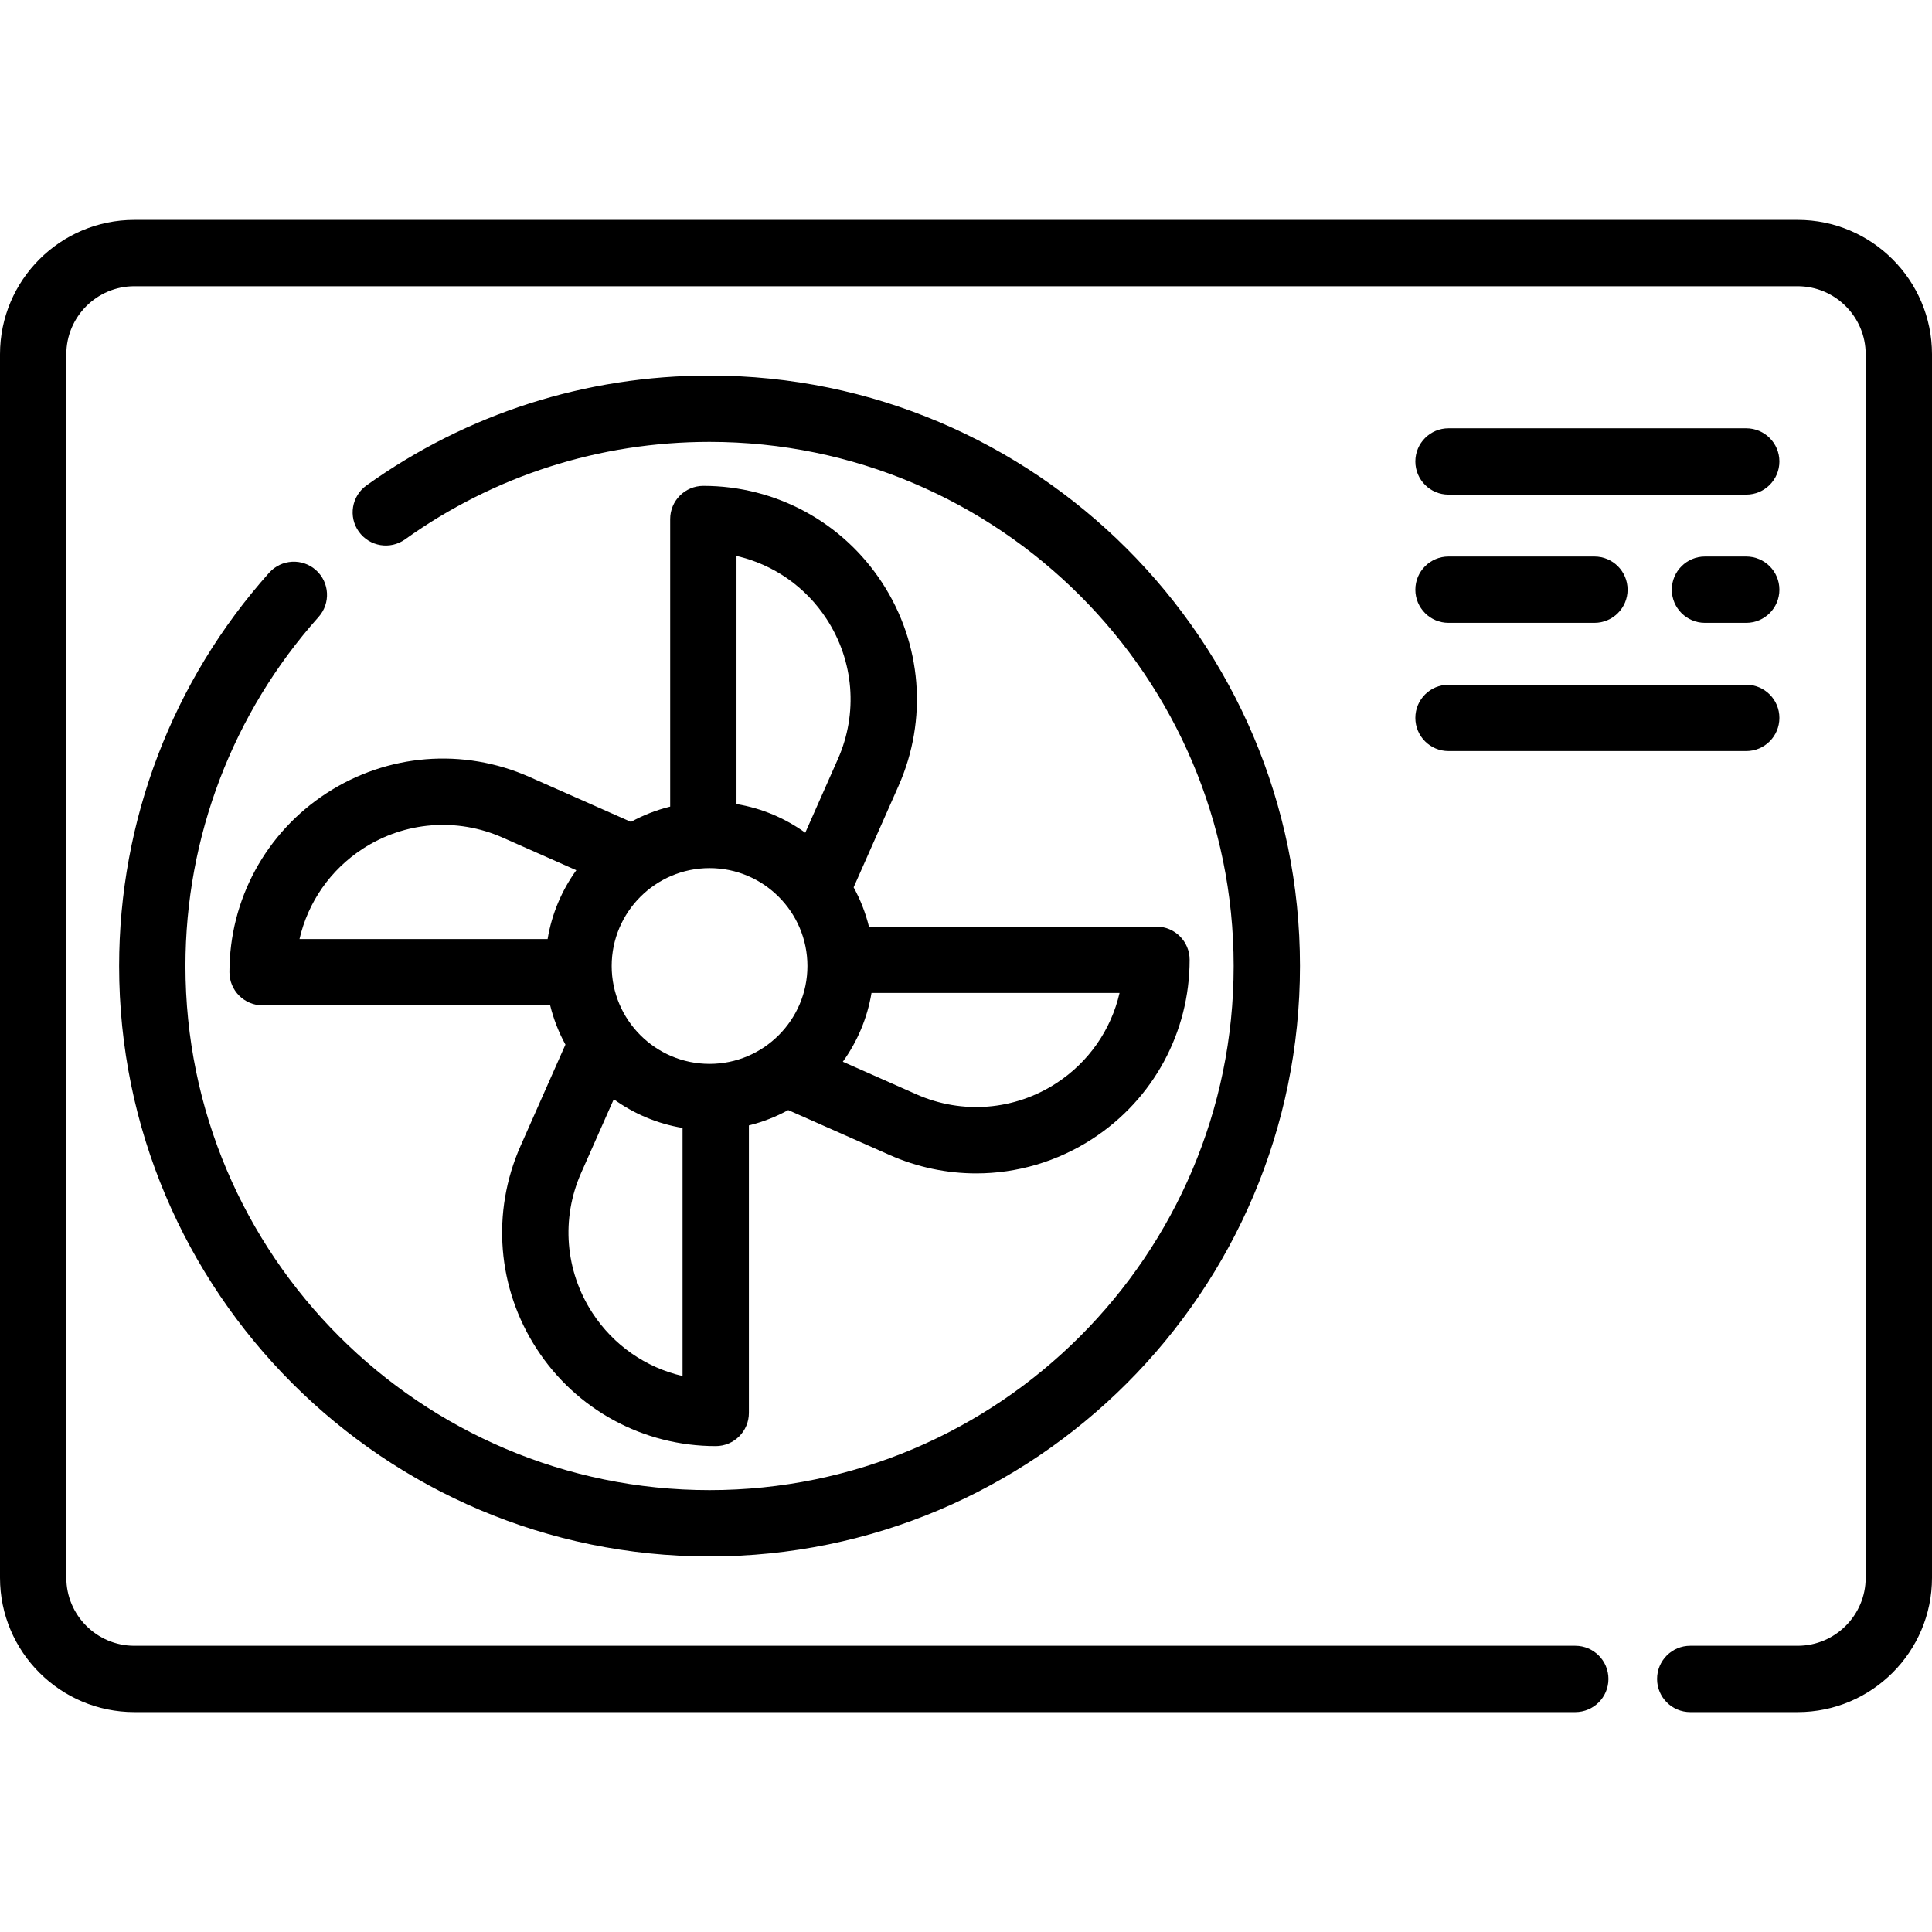
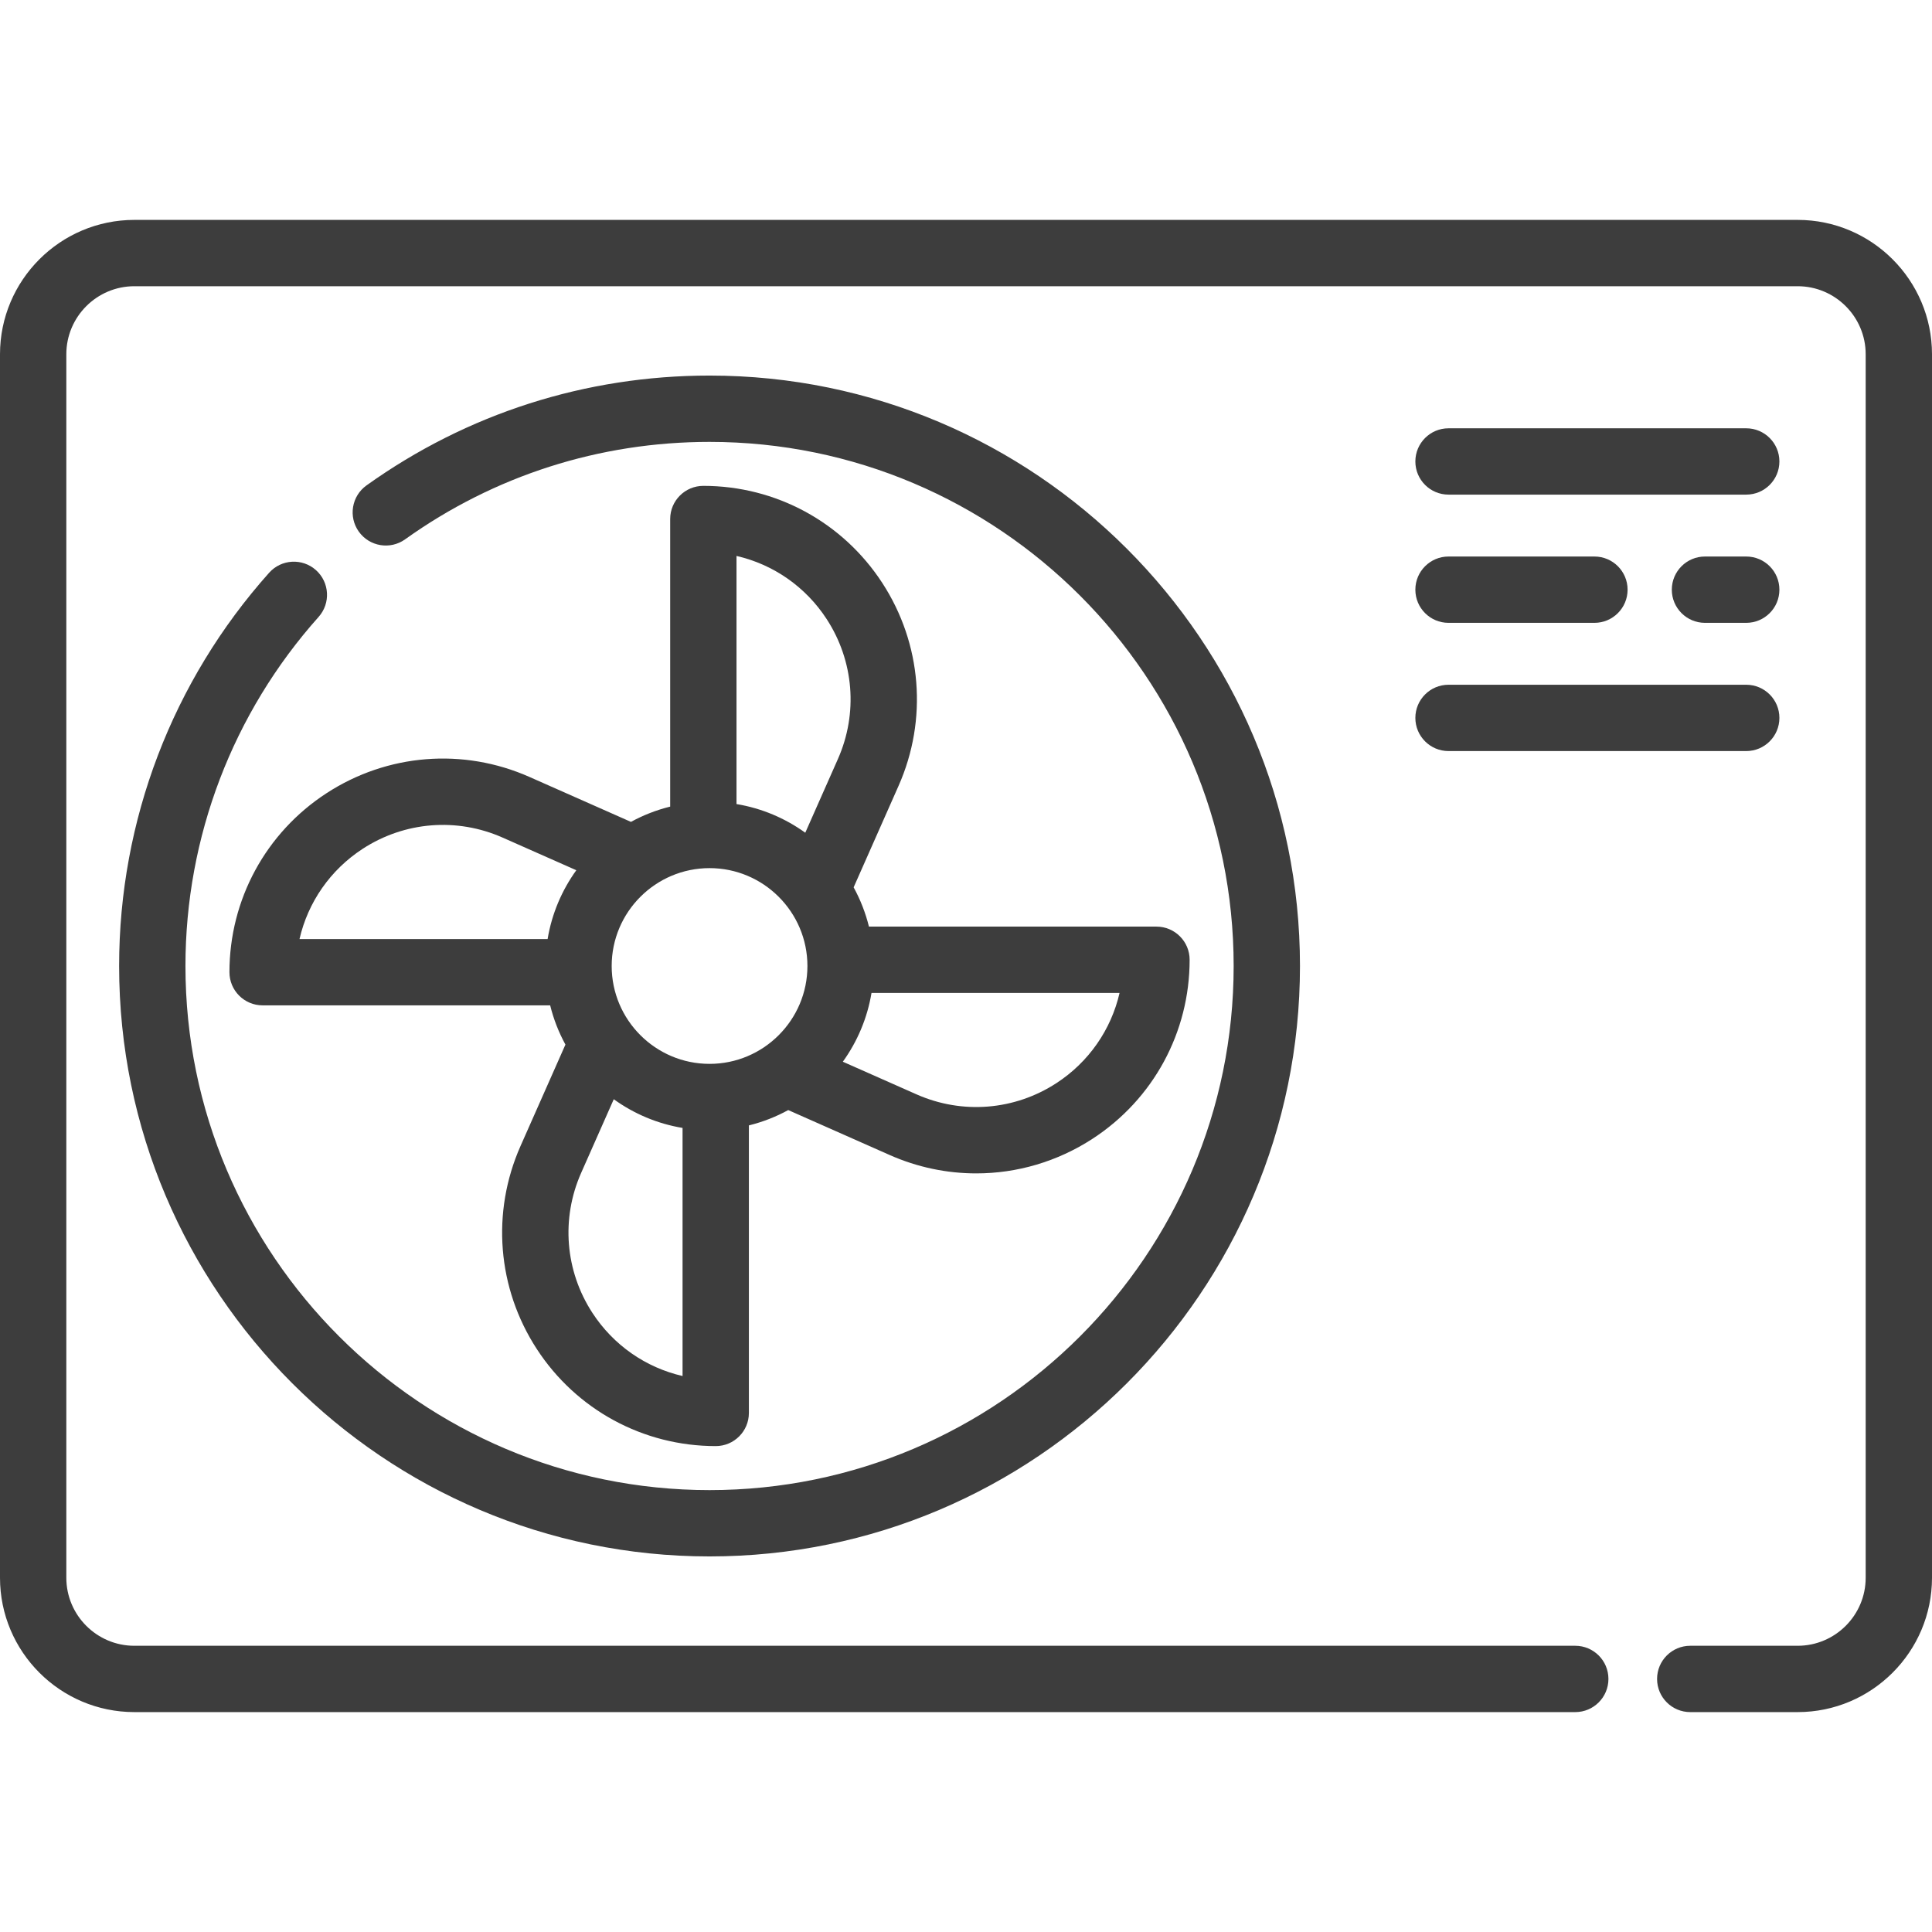
<svg xmlns="http://www.w3.org/2000/svg" version="1.1" id="Capa_1" x="0px" y="0px" viewBox="0 0 512 512" style="enable-background:new 0 0 512 512;" xml:space="preserve">
  <g>
    <g>
-       <path d="M188.04,99.53c-32.841,0-64.277,10.064-90.908,29.104c-3.949,2.823-4.86,8.311-2.038,12.26    c2.823,3.948,8.311,4.86,12.26,2.038c23.632-16.896,51.533-25.826,80.686-25.826c76.586,0,138.893,62.307,138.893,138.893    S264.625,394.893,188.04,394.893S49.146,332.585,49.146,255.999c0-34.185,12.531-67.036,35.283-92.502    c3.234-3.62,2.922-9.175-0.697-12.409c-3.618-3.234-9.175-2.922-12.409,0.698C45.688,180.479,31.569,217.489,31.569,256    c0,86.278,70.192,156.469,156.469,156.469s156.469-70.193,156.469-156.47S274.316,99.53,188.04,99.53z" />
+       <path fill="#3d3d3d" d="M188.04,99.53c-32.841,0-64.277,10.064-90.908,29.104c-3.949,2.823-4.86,8.311-2.038,12.26    c2.823,3.948,8.311,4.86,12.26,2.038c23.632-16.896,51.533-25.826,80.686-25.826c76.586,0,138.893,62.307,138.893,138.893    S264.625,394.893,188.04,394.893S49.146,332.585,49.146,255.999c0-34.185,12.531-67.036,35.283-92.502    c3.234-3.62,2.922-9.175-0.697-12.409c-3.618-3.234-9.175-2.922-12.409,0.698C45.688,180.479,31.569,217.489,31.569,256    c0,86.278,70.192,156.469,156.469,156.469s156.469-70.193,156.469-156.47S274.316,99.53,188.04,99.53z" />
    </g>
  </g>
  <g>
    <g>
-       <path d="M476.392,58.276H35.609C15.973,58.276,0,74.249,0,93.884v324.232c0,19.635,15.973,35.608,35.609,35.608h381.854    c4.853,0,8.788-3.935,8.788-8.788s-3.935-8.788-8.788-8.788H35.609c-9.944,0-18.032-8.089-18.032-18.032V93.884    c0-9.944,8.089-18.032,18.032-18.032h440.783c9.943,0,18.032,8.089,18.032,18.032v324.232c0,9.943-8.089,18.032-18.032,18.032    H447.93c-4.853,0-8.788,3.935-8.788,8.788s3.935,8.788,8.788,8.788h28.462c19.635,0,35.609-15.973,35.609-35.608V93.884    C512,74.249,496.027,58.276,476.392,58.276z" />
+       <path fill="#3d3d3d" d="M476.392,58.276H35.609C15.973,58.276,0,74.249,0,93.884v324.232c0,19.635,15.973,35.608,35.609,35.608h381.854    c4.853,0,8.788-3.935,8.788-8.788s-3.935-8.788-8.788-8.788H35.609c-9.944,0-18.032-8.089-18.032-18.032V93.884    c0-9.944,8.089-18.032,18.032-18.032h440.783c9.943,0,18.032,8.089,18.032,18.032v324.232c0,9.943-8.089,18.032-18.032,18.032    H447.93c-4.853,0-8.788,3.935-8.788,8.788s3.935,8.788,8.788,8.788h28.462c19.635,0,35.609-15.973,35.609-35.608V93.884    C512,74.249,496.027,58.276,476.392,58.276z" />
    </g>
  </g>
  <g>
    <g>
-       <path d="M306.476,245.562h-76.197c-0.908-3.673-2.279-7.166-4.057-10.409l11.899-26.88c7.785-17.57,6.175-37.678-4.307-53.788    c-10.481-16.108-28.209-25.725-47.421-25.725c-4.853,0-8.788,3.935-8.788,8.788v76.212c-3.669,0.907-7.157,2.274-10.396,4.047    L140.318,205.9c-17.569-7.786-37.675-6.175-53.785,4.307c-16.11,10.483-25.728,28.215-25.728,47.434    c0,4.853,3.935,8.788,8.788,8.788h76.206c0.906,3.67,2.273,7.158,4.046,10.397l-11.9,26.879    c-7.786,17.572-6.175,37.684,4.311,53.798c10.481,16.109,28.209,25.727,47.419,25.727c4.853,0,8.788-3.935,8.788-8.788v-76.199    c3.68-0.908,7.179-2.281,10.427-4.061l26.858,11.897c7.37,3.268,15.185,4.883,22.965,4.883c10.767,0,21.467-3.093,30.82-9.176    c16.113-10.48,25.732-28.214,25.732-47.435C315.265,249.497,311.33,245.562,306.476,245.562z M145.123,248.855h-65.75    c2.236-9.738,8.151-18.323,16.746-23.914c11.106-7.226,24.967-8.337,37.08-2.969l19.53,8.648    C148.9,235.93,146.239,242.132,145.123,248.855z M180.885,364.659c-9.729-2.237-18.306-8.15-23.898-16.742    c-7.23-11.111-8.342-24.977-2.973-37.093l8.641-19.516c5.31,3.828,11.51,6.489,18.23,7.606V364.659z M188.039,281.936    c-14.301,0.001-25.937-11.634-25.937-25.937c0-14.301,11.635-25.937,25.937-25.937c14.301,0,25.937,11.636,25.937,25.937    C213.976,270.301,202.34,281.936,188.039,281.936z M213.406,220.68c-5.309-3.825-11.508-6.482-18.225-7.596V147.33    c9.731,2.236,18.311,8.148,23.901,16.741c7.226,11.107,8.337,24.97,2.969,37.084L213.406,220.68z M279.947,287.05    c-11.104,7.224-24.964,8.331-37.078,2.958l-19.509-8.642c3.825-5.31,6.483-11.51,7.598-18.23h65.737    C294.458,272.875,288.543,281.459,279.947,287.05z" />
+       <path fill="#3d3d3d" d="M306.476,245.562h-76.197c-0.908-3.673-2.279-7.166-4.057-10.409l11.899-26.88c7.785-17.57,6.175-37.678-4.307-53.788    c-10.481-16.108-28.209-25.725-47.421-25.725c-4.853,0-8.788,3.935-8.788,8.788v76.212c-3.669,0.907-7.157,2.274-10.396,4.047    L140.318,205.9c-17.569-7.786-37.675-6.175-53.785,4.307c-16.11,10.483-25.728,28.215-25.728,47.434    c0,4.853,3.935,8.788,8.788,8.788h76.206c0.906,3.67,2.273,7.158,4.046,10.397l-11.9,26.879    c-7.786,17.572-6.175,37.684,4.311,53.798c10.481,16.109,28.209,25.727,47.419,25.727c4.853,0,8.788-3.935,8.788-8.788v-76.199    c3.68-0.908,7.179-2.281,10.427-4.061l26.858,11.897c7.37,3.268,15.185,4.883,22.965,4.883c10.767,0,21.467-3.093,30.82-9.176    c16.113-10.48,25.732-28.214,25.732-47.435C315.265,249.497,311.33,245.562,306.476,245.562z M145.123,248.855h-65.75    c2.236-9.738,8.151-18.323,16.746-23.914c11.106-7.226,24.967-8.337,37.08-2.969l19.53,8.648    C148.9,235.93,146.239,242.132,145.123,248.855z M180.885,364.659c-9.729-2.237-18.306-8.15-23.898-16.742    c-7.23-11.111-8.342-24.977-2.973-37.093l8.641-19.516c5.31,3.828,11.51,6.489,18.23,7.606V364.659z M188.039,281.936    c-14.301,0.001-25.937-11.634-25.937-25.937c0-14.301,11.635-25.937,25.937-25.937c14.301,0,25.937,11.636,25.937,25.937    C213.976,270.301,202.34,281.936,188.039,281.936z M213.406,220.68c-5.309-3.825-11.508-6.482-18.225-7.596V147.33    c9.731,2.236,18.311,8.148,23.901,16.741c7.226,11.107,8.337,24.97,2.969,37.084L213.406,220.68z M279.947,287.05    c-11.104,7.224-24.964,8.331-37.078,2.958l-19.509-8.642c3.825-5.31,6.483-11.51,7.598-18.23h65.737    C294.458,272.875,288.543,281.459,279.947,287.05z" />
    </g>
  </g>
  <g>
    <g>
-       <path d="M462.771,113.503h-78.898c-4.853,0-8.788,3.935-8.788,8.788s3.935,8.788,8.788,8.788h78.898    c4.853,0,8.788-3.935,8.788-8.788S467.624,113.503,462.771,113.503z" />
+       <path fill="#3d3d3d" d="M462.771,113.503h-78.898c-4.853,0-8.788,3.935-8.788,8.788s3.935,8.788,8.788,8.788h78.898    c4.853,0,8.788-3.935,8.788-8.788S467.624,113.503,462.771,113.503z" />
    </g>
  </g>
  <g>
    <g>
-       <path d="M462.771,181.465h-78.898c-4.853,0-8.788,3.935-8.788,8.788s3.935,8.788,8.788,8.788h78.898    c4.853,0,8.788-3.935,8.788-8.788S467.624,181.465,462.771,181.465z" />
+       <path fill="#3d3d3d" d="M462.771,181.465h-78.898c-4.853,0-8.788,3.935-8.788,8.788s3.935,8.788,8.788,8.788h78.898    c4.853,0,8.788-3.935,8.788-8.788S467.624,181.465,462.771,181.465z" />
    </g>
  </g>
  <g>
    <g>
-       <path d="M462.771,147.484h-10.936c-4.853,0-8.788,3.935-8.788,8.788c0,4.853,3.935,8.788,8.788,8.788h10.936    c4.853,0,8.788-3.935,8.788-8.788C471.559,151.418,467.624,147.484,462.771,147.484z" />
+       <path fill="#3d3d3d" d="M462.771,147.484h-10.936c-4.853,0-8.788,3.935-8.788,8.788c0,4.853,3.935,8.788,8.788,8.788h10.936    c4.853,0,8.788-3.935,8.788-8.788C471.559,151.418,467.624,147.484,462.771,147.484z" />
    </g>
  </g>
  <g>
    <g>
-       <path d="M422.541,147.484h-38.668c-4.853,0-8.788,3.935-8.788,8.788c0,4.853,3.935,8.788,8.788,8.788h38.668    c4.853,0,8.788-3.935,8.788-8.788C431.329,151.418,427.395,147.484,422.541,147.484z" />
+       <path fill="#3d3d3d" d="M422.541,147.484h-38.668c-4.853,0-8.788,3.935-8.788,8.788c0,4.853,3.935,8.788,8.788,8.788h38.668    c4.853,0,8.788-3.935,8.788-8.788C431.329,151.418,427.395,147.484,422.541,147.484z" />
    </g>
  </g>
  <g>
</g>
  <g>
</g>
  <g>
</g>
  <g>
</g>
  <g>
</g>
  <g>
</g>
  <g>
</g>
  <g>
</g>
  <g>
</g>
  <g>
</g>
  <g>
</g>
  <g>
</g>
  <g>
</g>
  <g>
</g>
  <g>
</g>
</svg>
